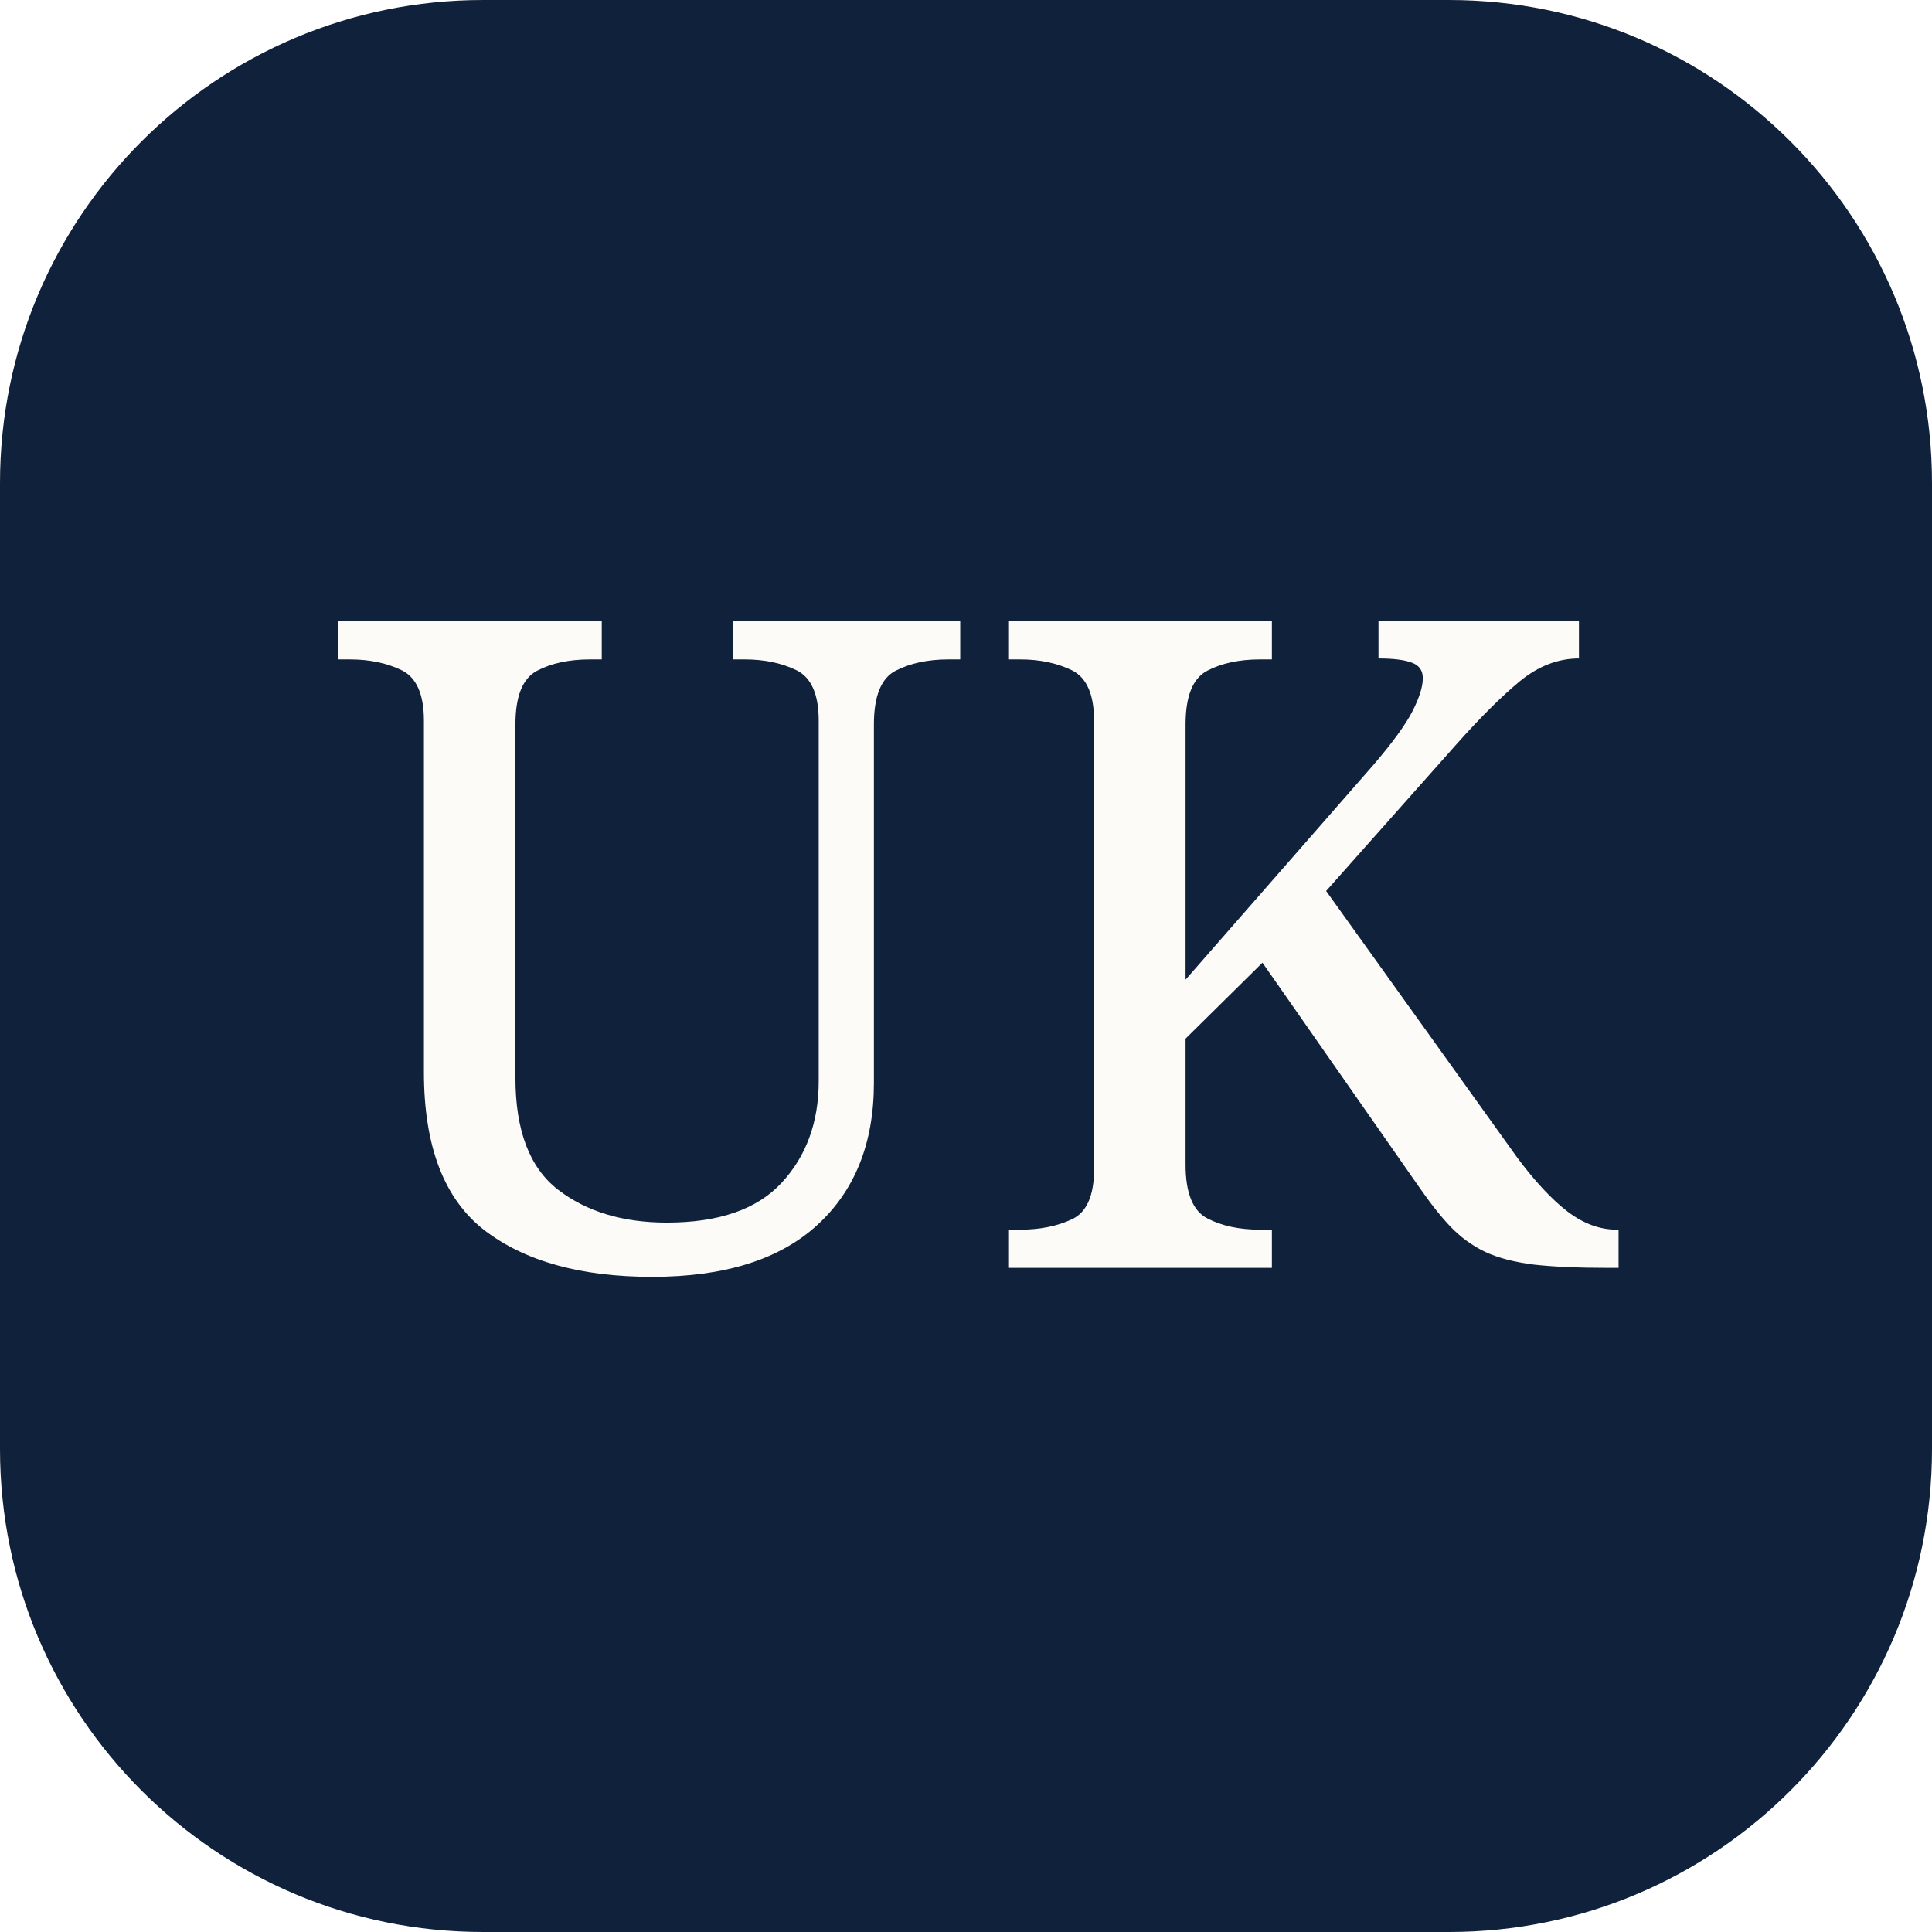
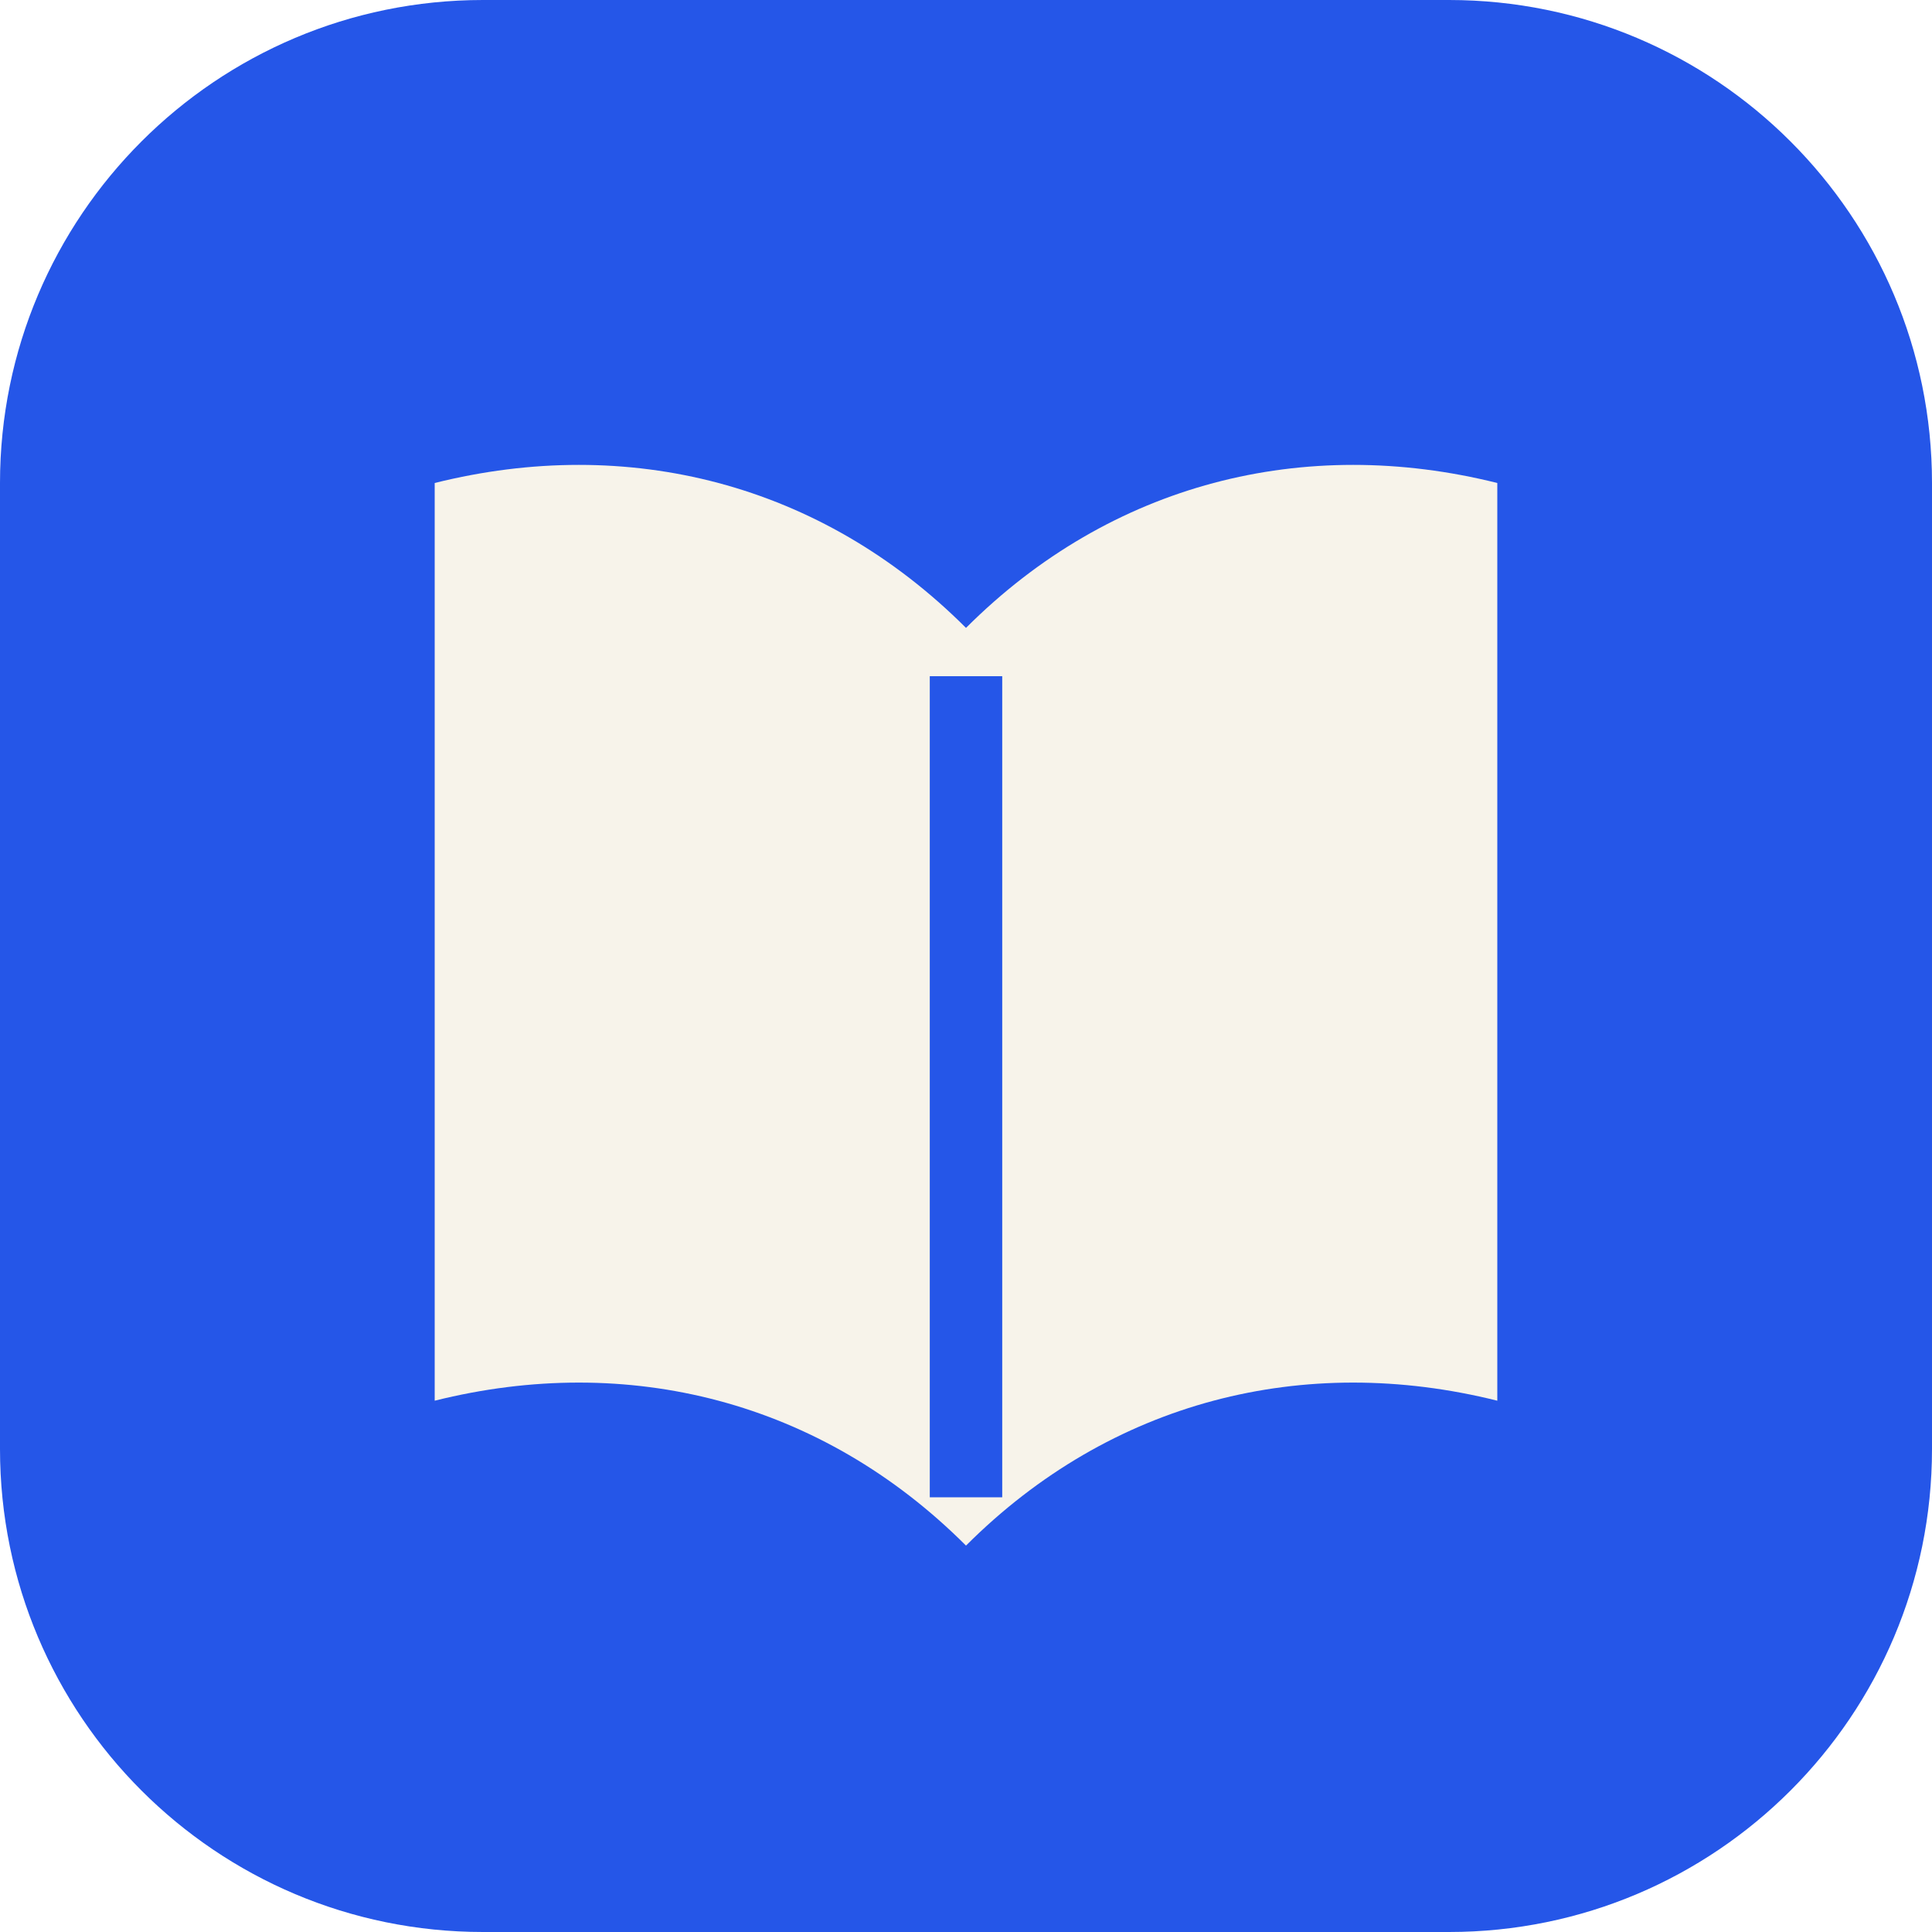
- <svg xmlns="http://www.w3.org/2000/svg" viewBox="0 0 64 64">
-   <rect width="64" height="64" rx="16" fill="#10213b" />
-   <text x="32" y="42" text-anchor="middle" font-family="Georgia,serif" font-size="30" fill="#fcfbf8">UK</text>
+ <svg xmlns="http://www.w3.org/2000/svg" viewBox="0 0 40 40">
+   <rect width="40" height="40" rx="10" fill="#2556E8" />
+   <path d="M9 10c4-1 8 0 11 3 3-3 7-4 11-3v19c-4-1-8 0-11 3-3-3-7-4-11-3Z" fill="#F7F3EA" />
+   <path d="M20 14v17" stroke="#2556E8" stroke-width="1.5" />
</svg>
